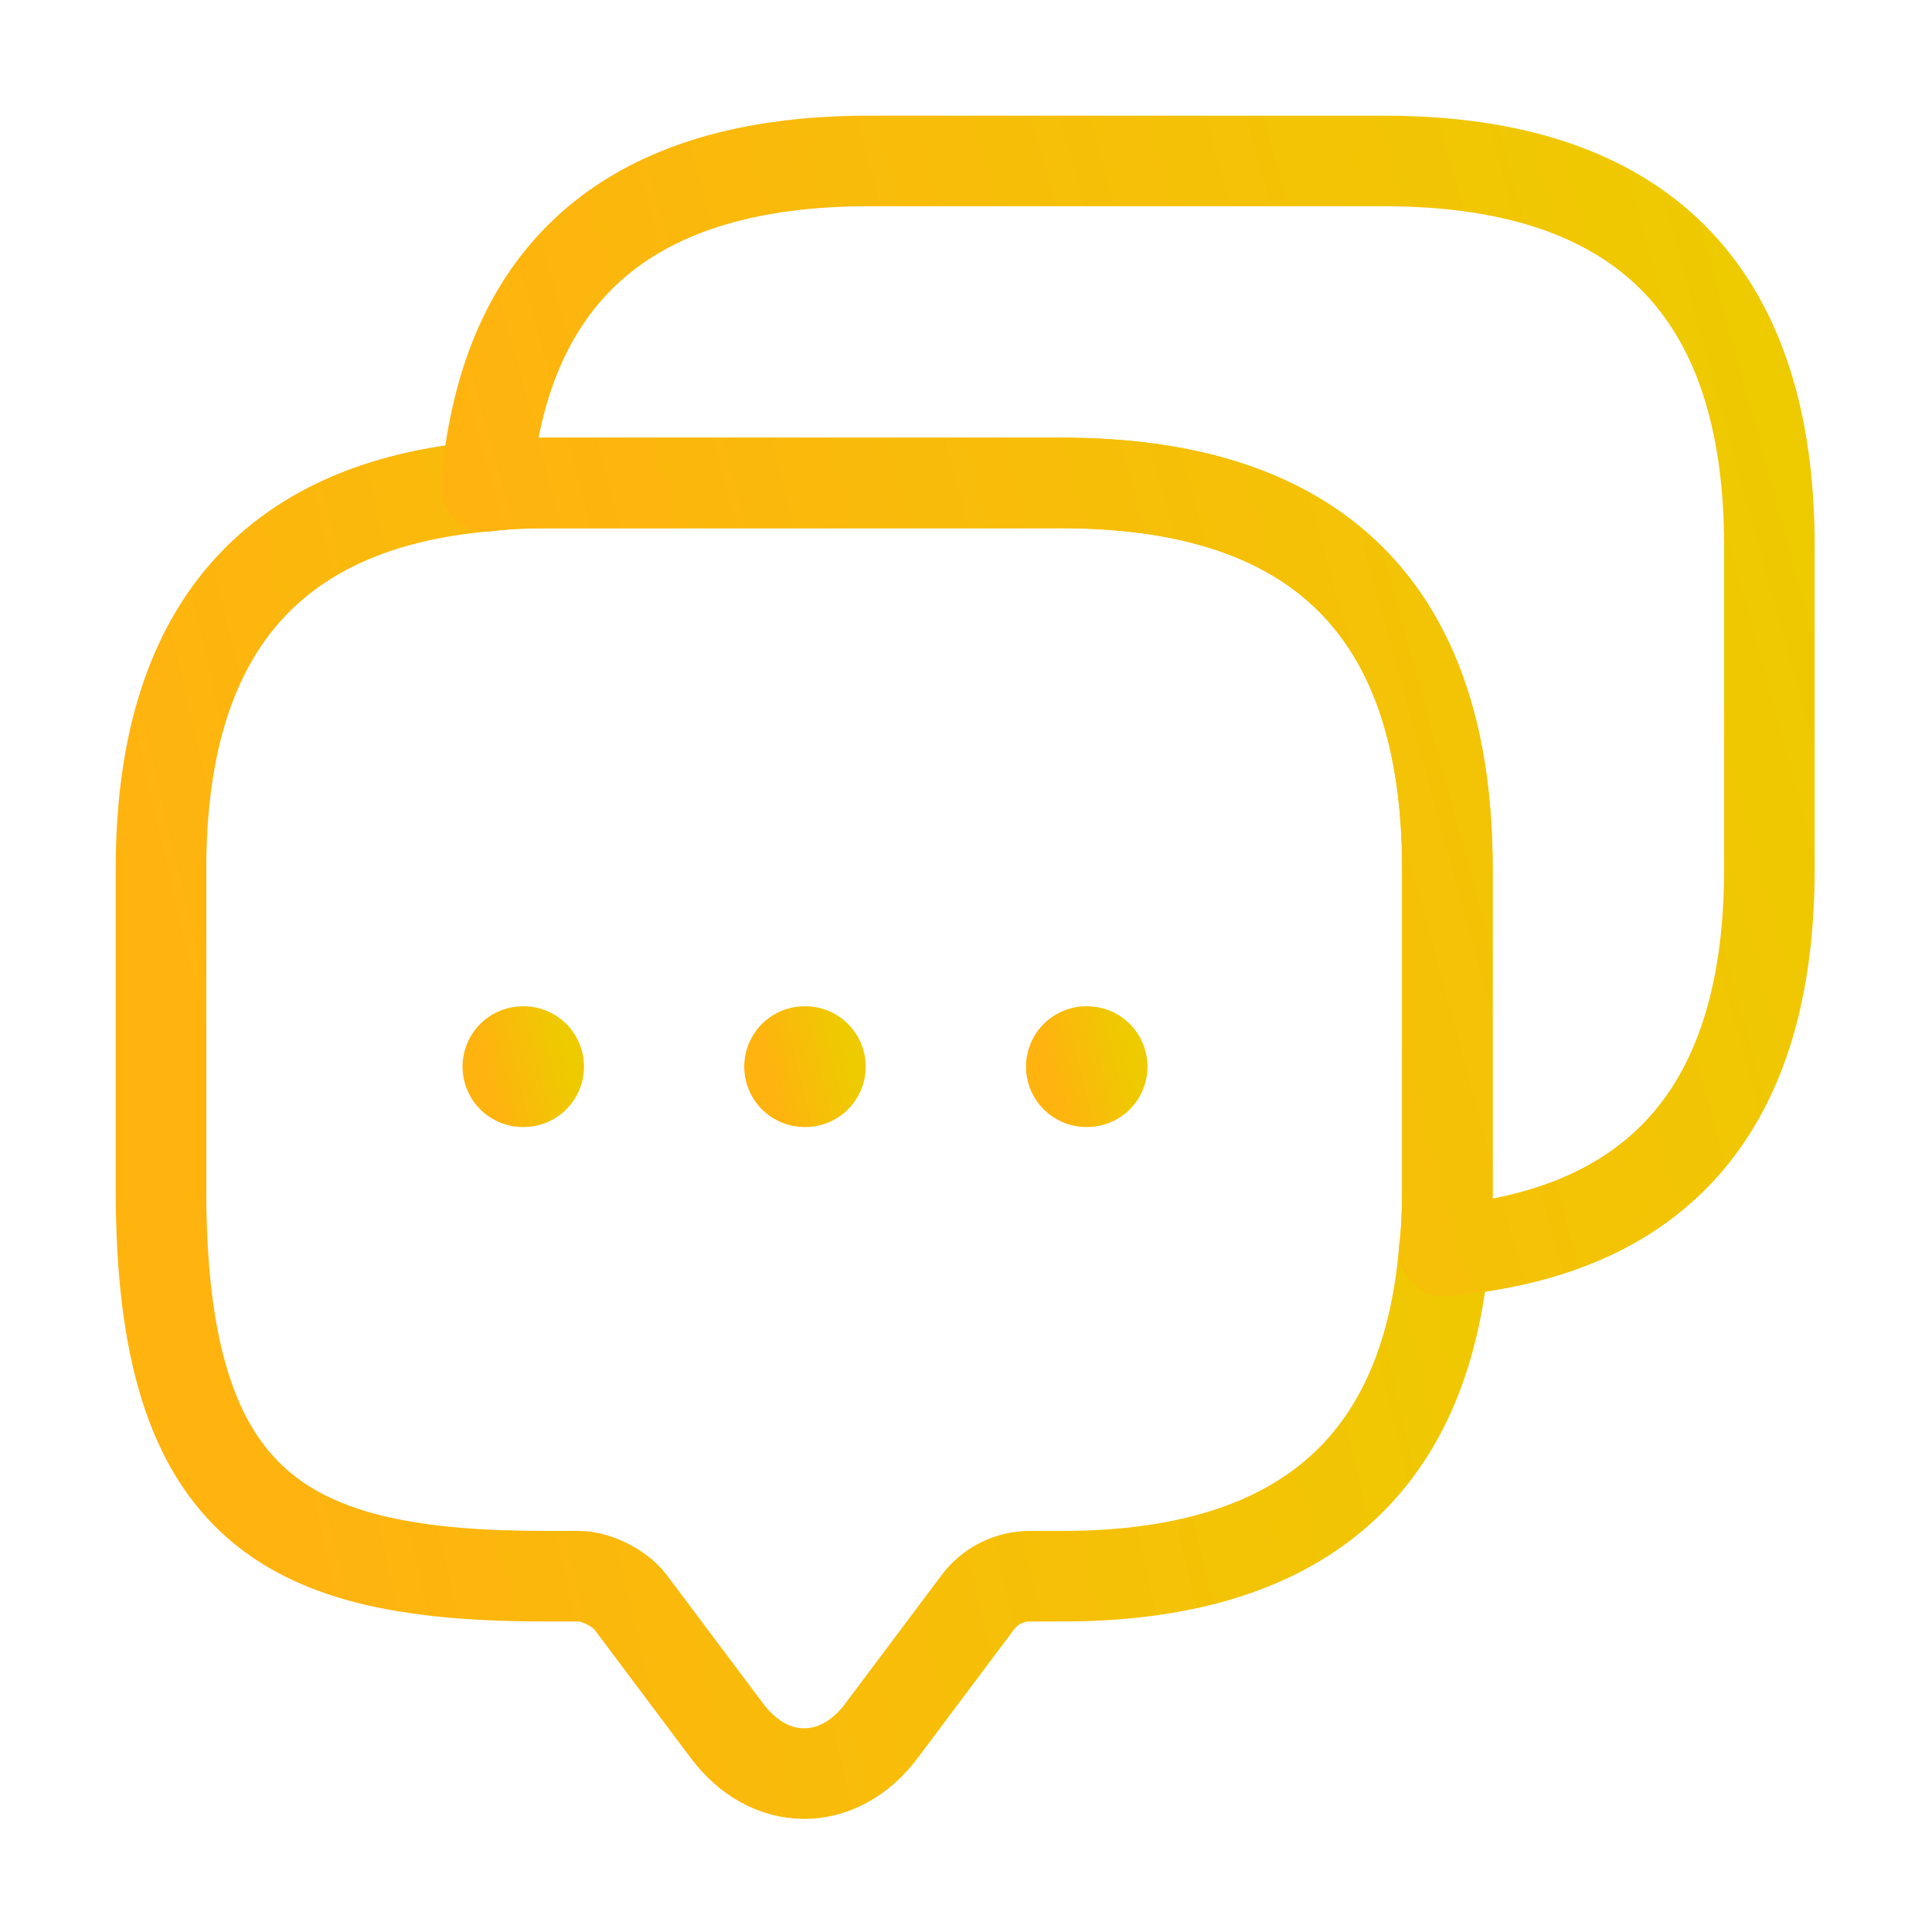
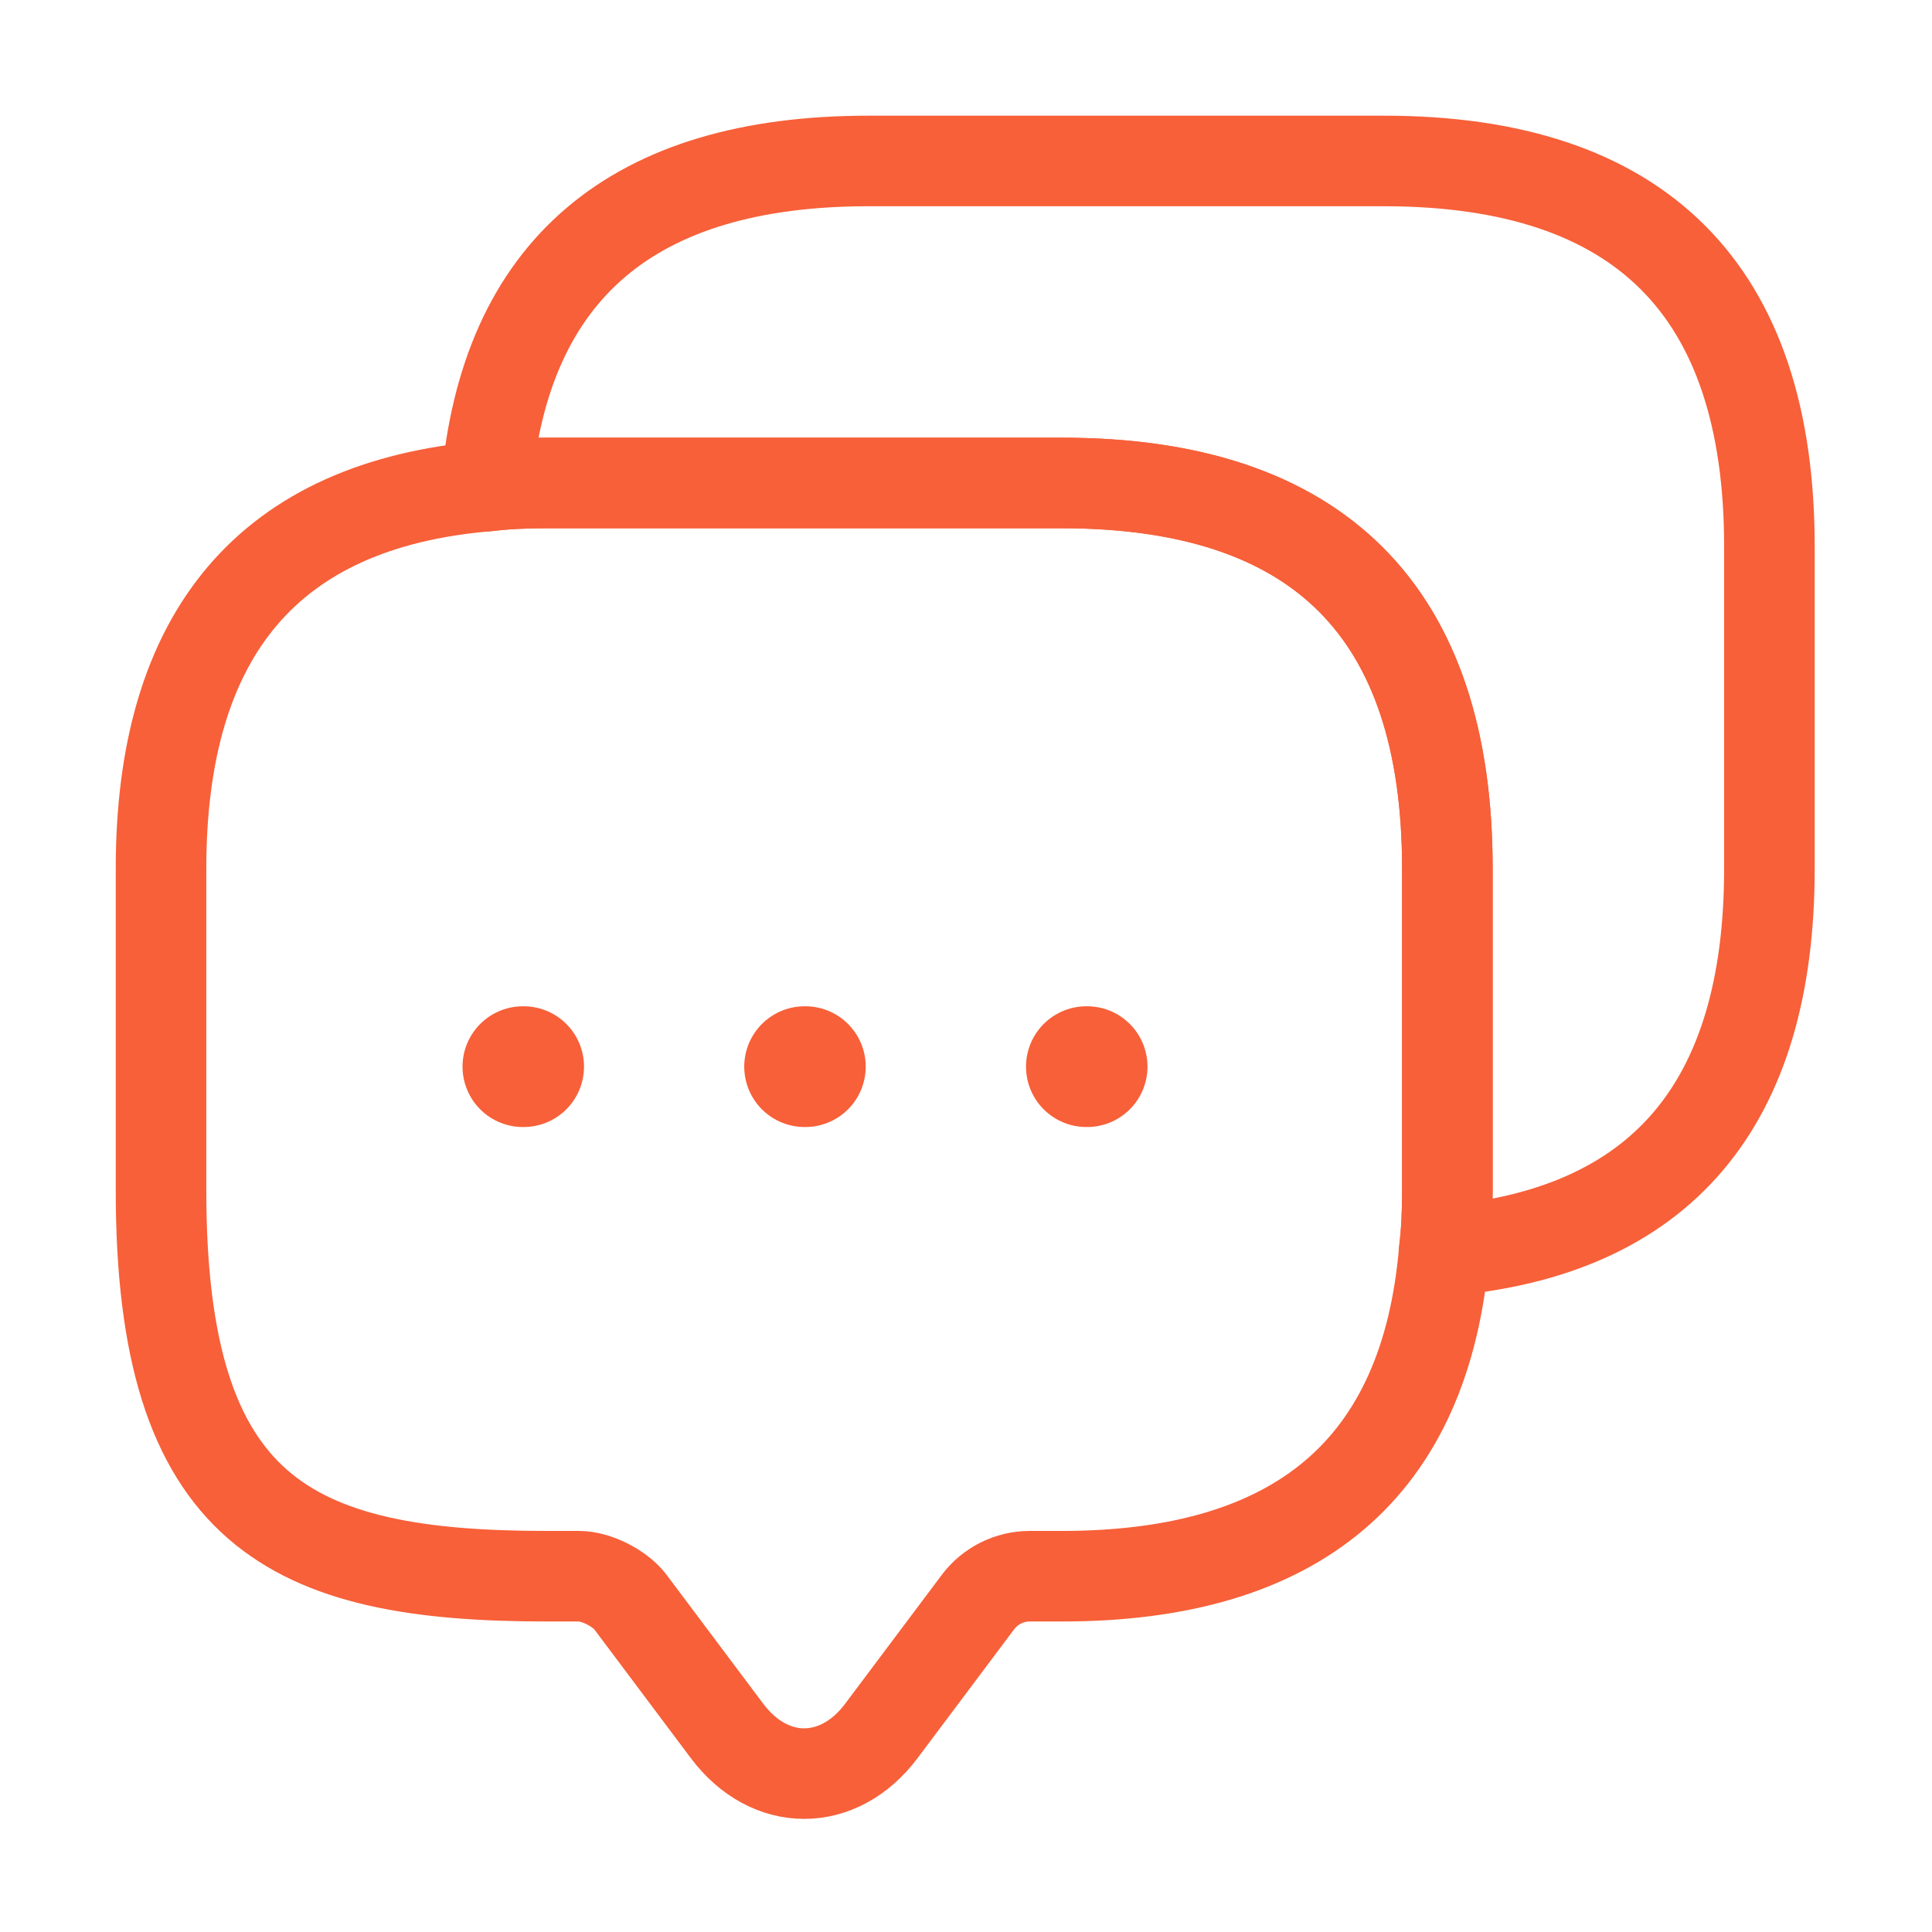
<svg xmlns="http://www.w3.org/2000/svg" width="32" height="32" viewBox="0 0 32 32" fill="none">
  <path d="M23.973 14.387V19.72C23.973 20.067 23.96 20.4 23.92 20.72C23.613 24.32 21.493 26.107 17.587 26.107H17.053C16.72 26.107 16.4 26.267 16.2 26.533L14.6 28.667C13.893 29.613 12.747 29.613 12.04 28.667L10.44 26.533C10.267 26.307 9.88 26.107 9.587 26.107H9.053C4.8 26.107 2.667 25.053 2.667 19.72V14.387C2.667 10.48 4.467 8.36 8.053 8.053C8.373 8.013 8.707 8 9.053 8H17.587C21.84 8 23.973 10.133 23.973 14.387Z" stroke="url(#paint0_linear_4538_32820)" stroke-width="1.5" stroke-miterlimit="10" stroke-linecap="round" stroke-linejoin="round" />
  <path d="M29.307 9.053V14.386C29.307 18.306 27.507 20.413 23.92 20.719C23.96 20.399 23.973 20.066 23.973 19.719V14.386C23.973 10.133 21.84 7.999 17.587 7.999H9.053C8.707 7.999 8.373 8.013 8.053 8.053C8.36 4.466 10.48 2.666 14.387 2.666H22.92C27.173 2.666 29.307 4.799 29.307 9.053Z" stroke="url(#paint1_linear_4538_32820)" stroke-width="1.5" stroke-miterlimit="10" stroke-linecap="round" stroke-linejoin="round" />
  <path d="M17.994 17.667H18.006" stroke="url(#paint2_linear_4538_32820)" stroke-width="2" stroke-linecap="round" stroke-linejoin="round" />
  <path d="M13.327 17.667H13.339" stroke="url(#paint3_linear_4538_32820)" stroke-width="2" stroke-linecap="round" stroke-linejoin="round" />
  <path d="M8.661 17.667H8.673" stroke="url(#paint4_linear_4538_32820)" stroke-width="2" stroke-linecap="round" stroke-linejoin="round" />
  <defs>
    <linearGradient id="paint0_linear_4538_32820" x1="2.667" y1="27.321" x2="27.147" y2="21.641" gradientUnits="userSpaceOnUse">
-       <stop offset="0.102" stop-color="#FFB30F" />
-       <stop offset="1" stop-color="#EDCB00" />
+       <stop offset="0.102" stop-color="#F76039" />
+       <stop offset="1" stop-color="#F76039" />
    </linearGradient>
    <linearGradient id="paint1_linear_4538_32820" x1="8.053" y1="18.983" x2="31.989" y2="12.423" gradientUnits="userSpaceOnUse">
-       <stop offset="0.102" stop-color="#FFB30F" />
-       <stop offset="1" stop-color="#EDCB00" />
+       <stop offset="0.102" stop-color="#F76039" />
+       <stop offset="1" stop-color="#F76039" />
    </linearGradient>
    <linearGradient id="paint2_linear_4538_32820" x1="17.333" y1="18.205" x2="18.865" y2="17.849" gradientUnits="userSpaceOnUse">
-       <stop offset="0.102" stop-color="#FFB30F" />
-       <stop offset="1" stop-color="#EDCB00" />
+       <stop offset="0.102" stop-color="#F76039" />
+       <stop offset="1" stop-color="#F76039" />
    </linearGradient>
    <linearGradient id="paint3_linear_4538_32820" x1="12.667" y1="18.205" x2="14.198" y2="17.849" gradientUnits="userSpaceOnUse">
-       <stop offset="0.102" stop-color="#FFB30F" />
-       <stop offset="1" stop-color="#EDCB00" />
+       <stop offset="0.102" stop-color="#F76039" />
+       <stop offset="1" stop-color="#F76039" />
    </linearGradient>
    <linearGradient id="paint4_linear_4538_32820" x1="8" y1="18.205" x2="9.531" y2="17.849" gradientUnits="userSpaceOnUse">
-       <stop offset="0.102" stop-color="#FFB30F" />
-       <stop offset="1" stop-color="#EDCB00" />
+       <stop offset="0.102" stop-color="#F76039" />
+       <stop offset="1" stop-color="#F76039" />
    </linearGradient>
  </defs>
</svg>
